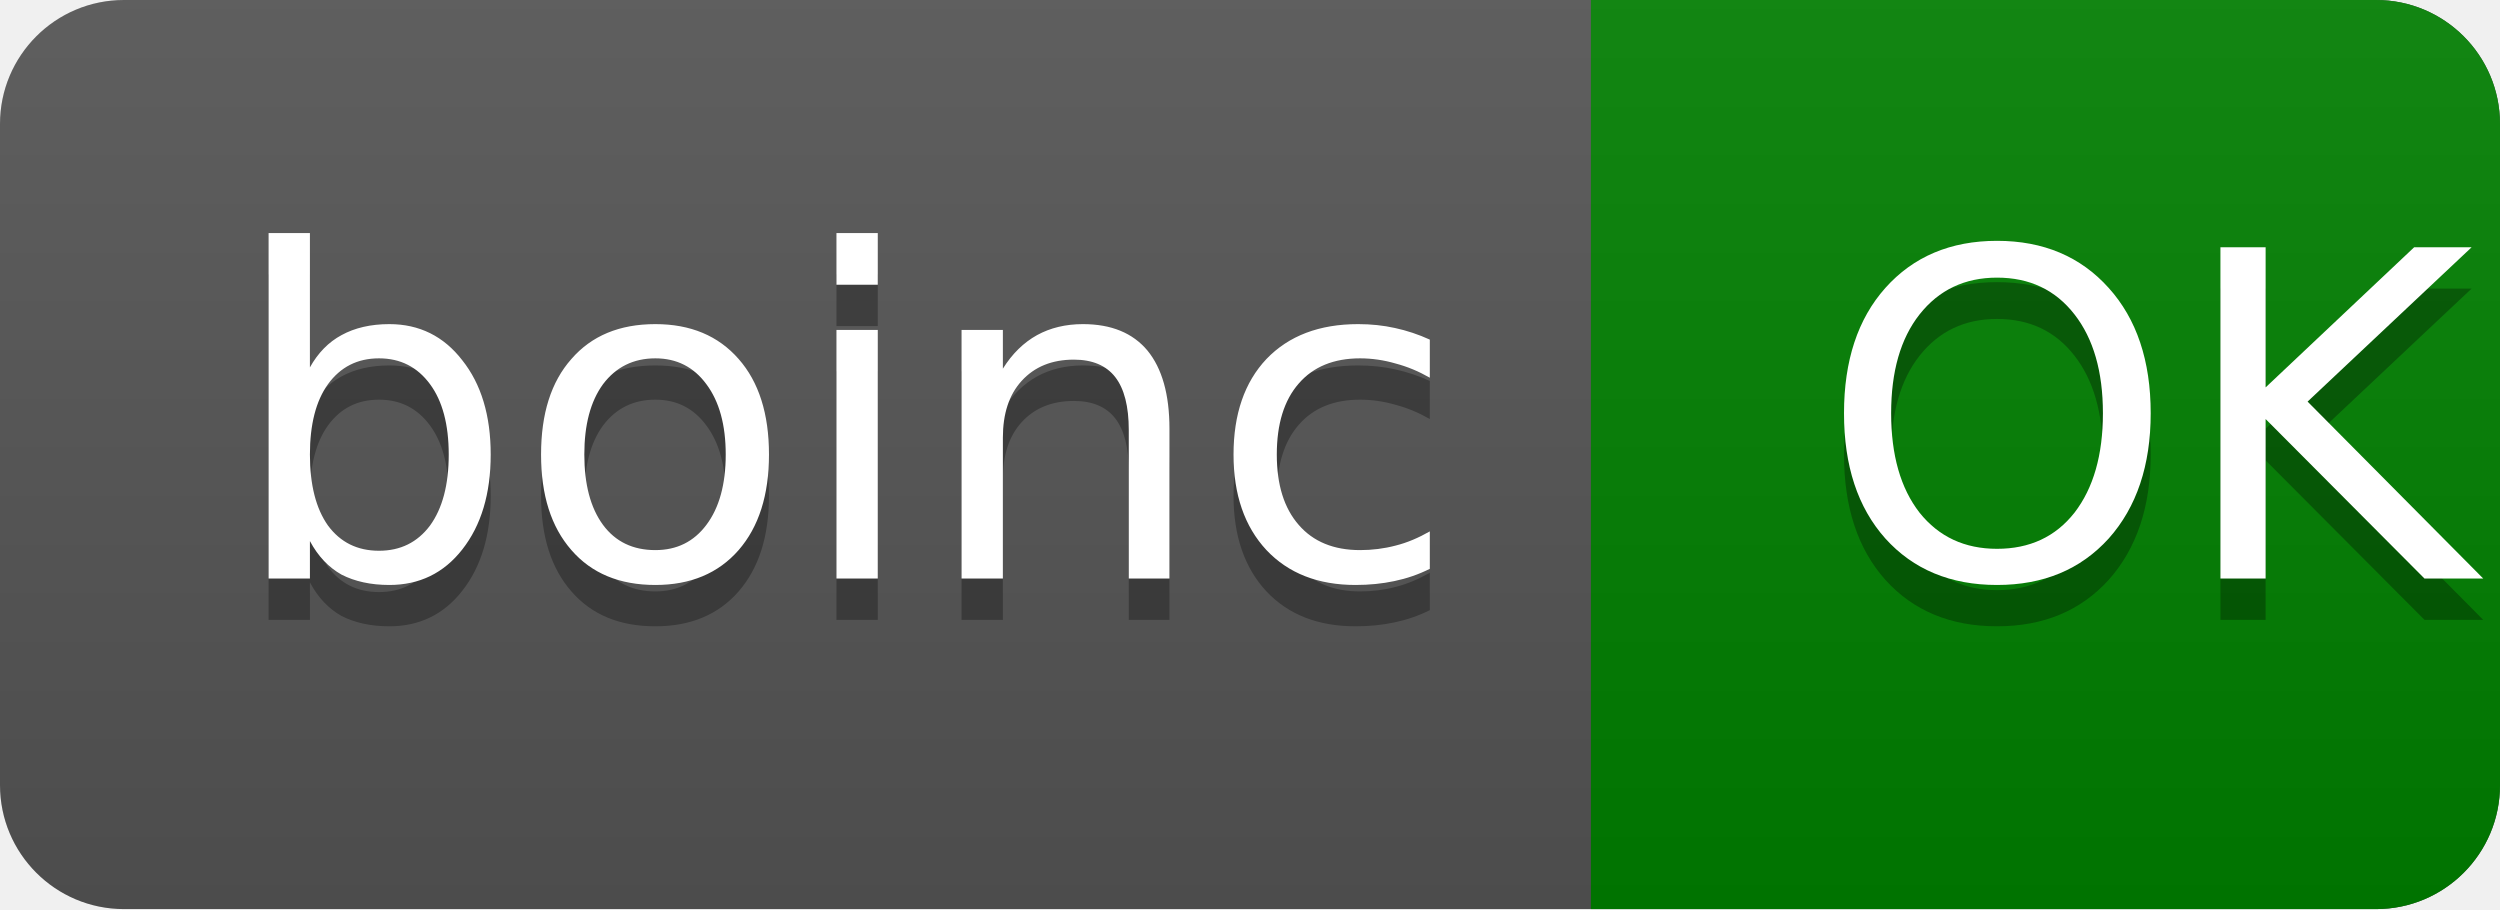
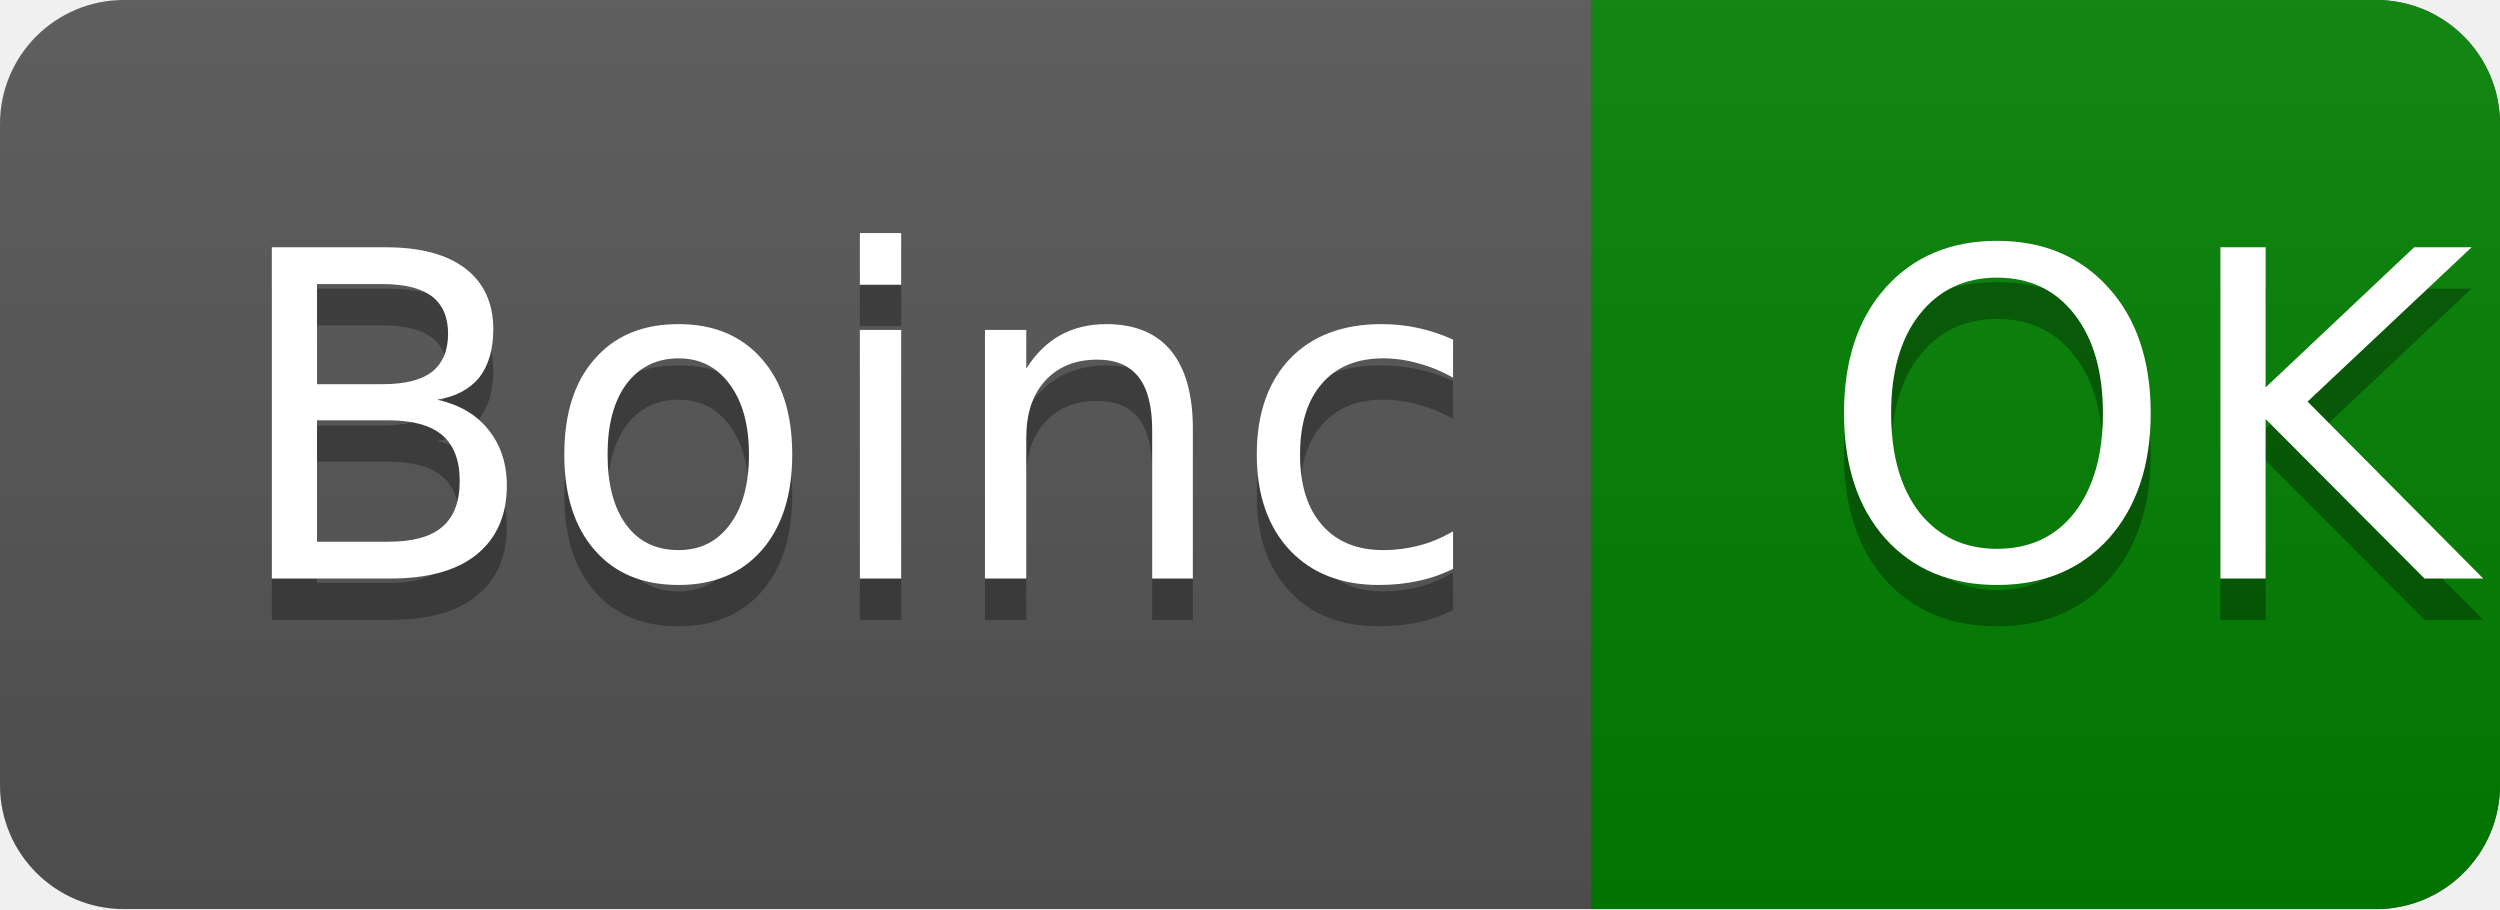
<svg xmlns="http://www.w3.org/2000/svg" height="2em" width="11ex" font-family="DejaVu Sans,Verdana,Geneva,sans-serif" font-size="11">
  <linearGradient id="b" x2="0" y2="100%">
    <stop offset="0" stop-color="#bbb" stop-opacity=".1" />
    <stop offset="1" stop-opacity=".1" />
  </linearGradient>
  <clipPath id="a">
    <rect width="100%" height="100%" rx="3" fill="#fff" />
  </clipPath>
  <g clip-path="url(#a)" fill="#fff">
    <rect x="0" y="0" width="100%" height="100%" fill="#555" />
    <rect x="7ex" y="0" height="100%" width="100%" fill="green" />
    <rect x="0" y="0" width="100%" height="100%" fill="url(#b)" />
-     <text x="1ex" y="15" fill="#010101" fill-opacity=".3">boinc</text>
-     <text x="1ex" y="14">boinc</text>
+     <text x="1ex" y="15" fill="#010101" fill-opacity=".3">Boinc</text>
+     <text x="1ex" y="14">Boinc</text>
    <text x="8ex" y="15" fill="#010101" fill-opacity=".3">OK</text>
    <text x="8ex" y="14">OK</text>
  </g>
</svg>
